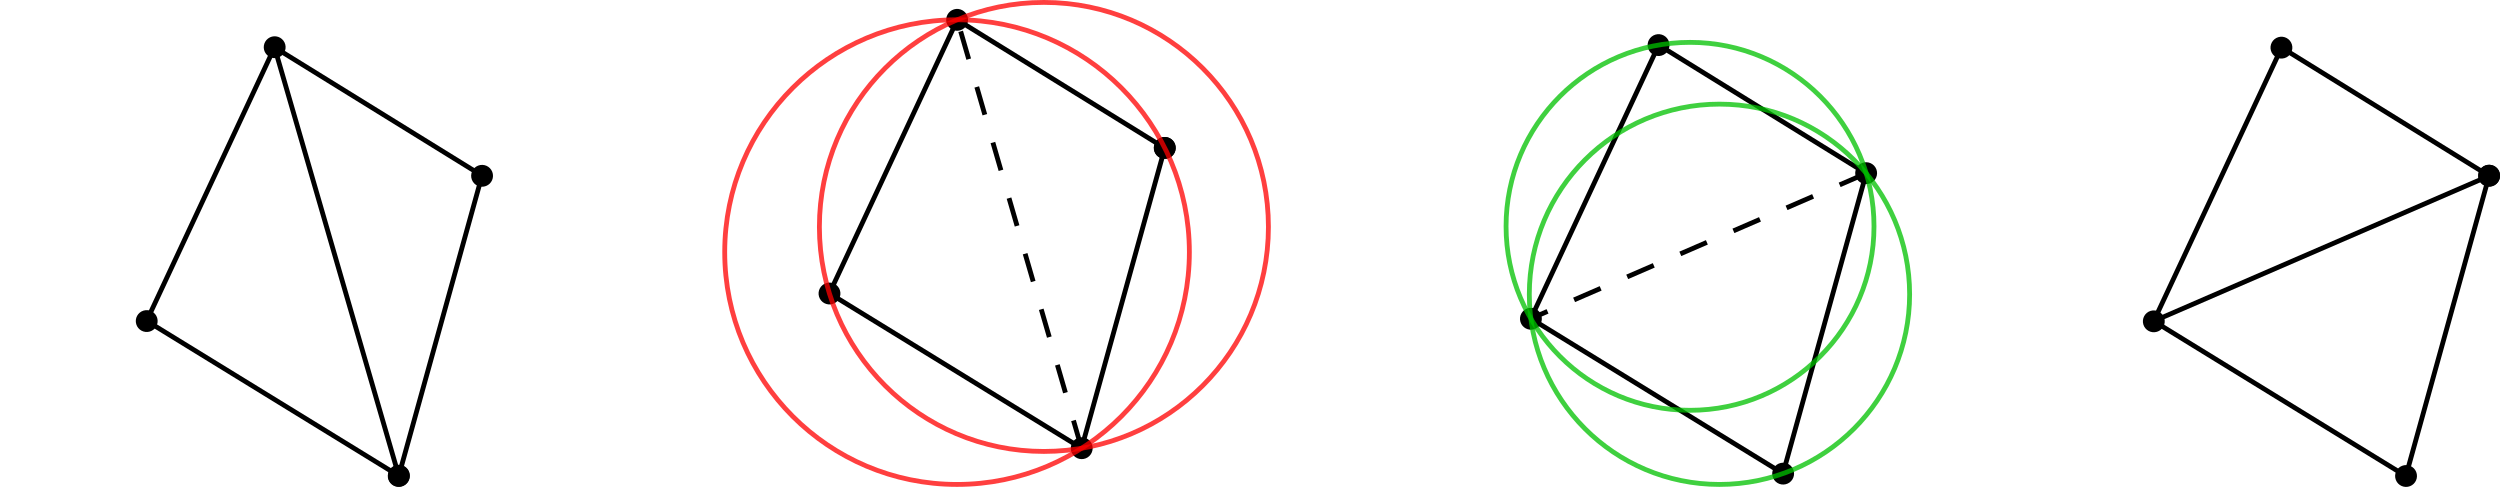
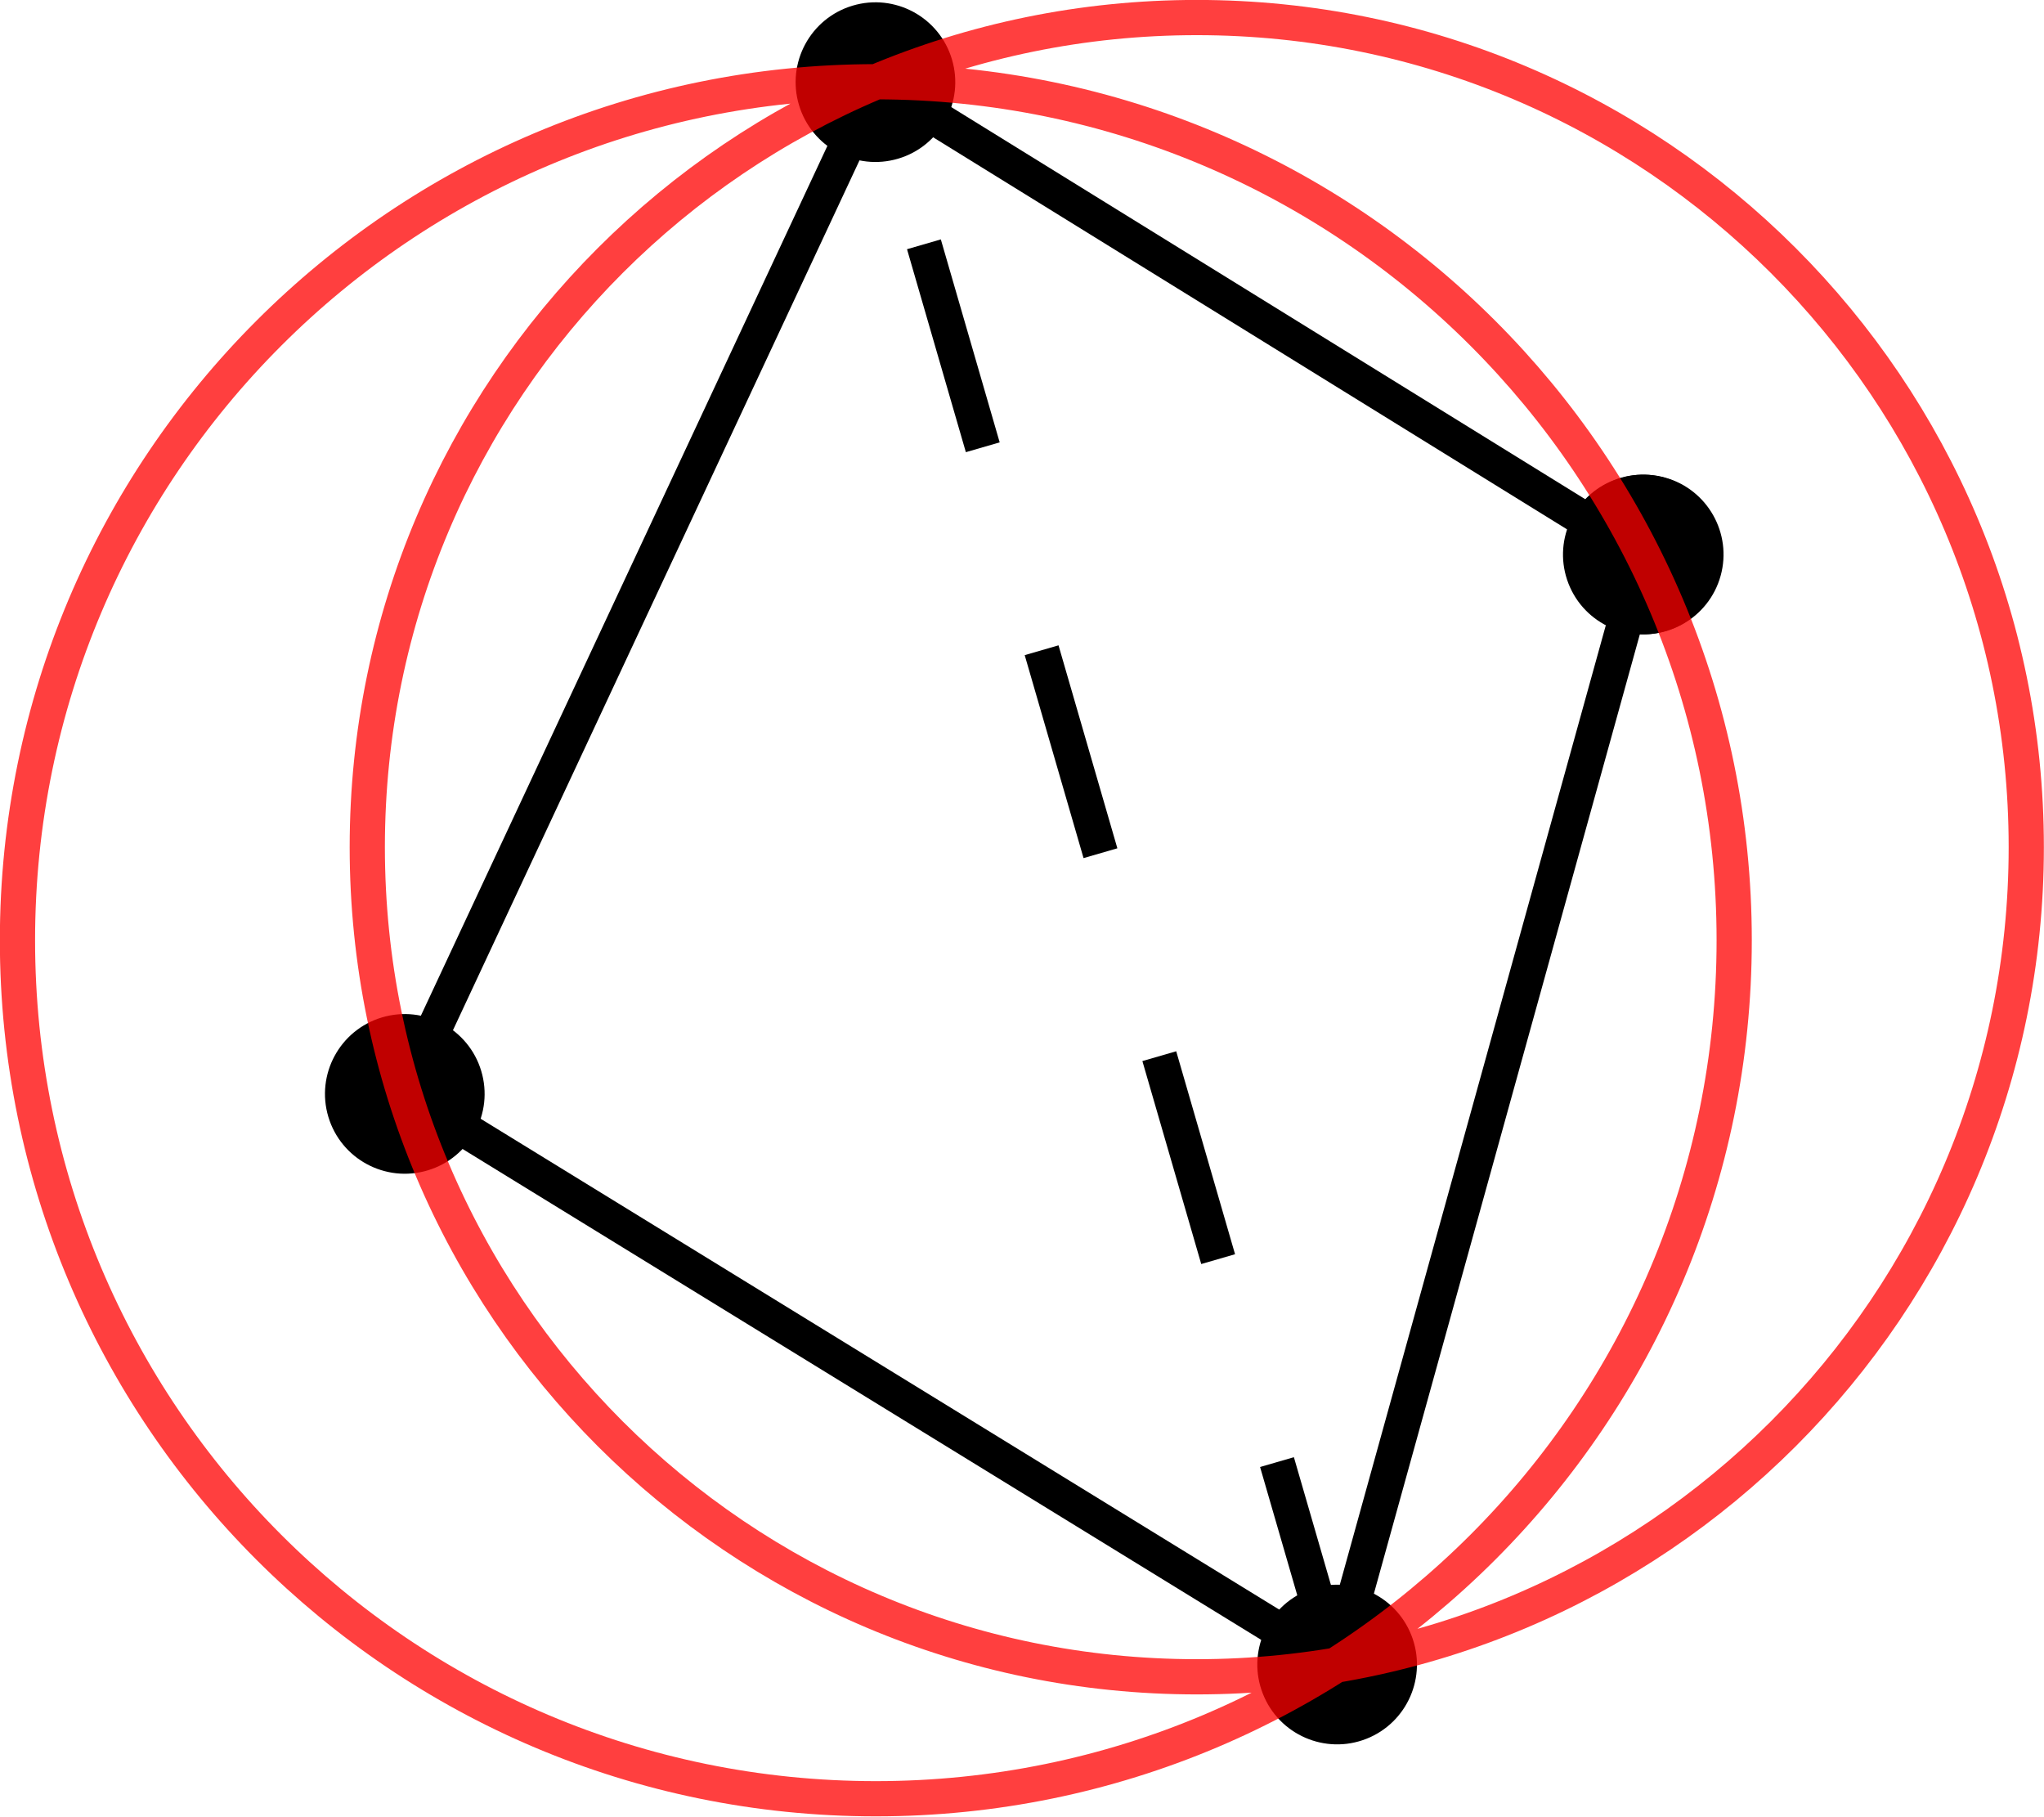
- <svg xmlns="http://www.w3.org/2000/svg" width="1036.639" height="201.878" id="svg2" version="1.1">
+ <svg xmlns="http://www.w3.org/2000/svg" width="116.086" height="103.135" id="svg2" version="1.1">
  <defs id="defs4">
    <marker style="overflow:visible" id="DotM" refX="0" refY="0" orient="auto">
      <path transform="matrix(0.4,0,0,0.4,2.96,0.4)" style="fill-rule:evenodd;stroke:#000000;stroke-width:1pt" d="m -2.5,-1 c 0,2.76 -2.24,5 -5,5 -2.76,0 -5,-2.24 -5,-5 0,-2.76 2.24,-5 5,-5 2.76,0 5,2.24 5,5 z" id="path5363" />
    </marker>
    <marker style="overflow:visible" id="Torso" refX="0" refY="0" orient="auto">
      <g transform="scale(0.7,0.7)" id="g5511">
        <path style="fill:none;stroke:#000000;stroke-width:1.25" d="m -4.779,-3.24 c 2.35,0.366 5.3,1.938 5.037,3.627 C -0.005,2.078 -2.213,2.618 -4.563,2.252 -6.913,1.886 -8.521,0.752 -8.258,-0.938 -7.995,-2.628 -7.13,-3.605 -4.779,-3.24 z" id="path5513" />
        <path style="fill:none;stroke:#000000;stroke-width:1pt" d="M 4.46,0.089 C -2.556,-4.378 5.225,-3.906 -0.848,-8.72" id="path5515" />
        <path style="fill:none;stroke:#000000;stroke-width:1pt" d="M 4.93,0.058 C -1.387,1.749 1.803,5.478 -4.945,7.546" id="path5517" />
        <rect style="fill-rule:evenodd;stroke-width:1pt" width="2.637" height="2.761" x="-10.392" y="-1.741" transform="matrix(0.527536,-0.849533,0.887668,0.460484,0,0)" id="rect5519" />
        <rect style="fill-rule:evenodd;stroke-width:1pt" width="2.733" height="2.861" x="4.959" y="-7.963" transform="matrix(0.671205,-0.741272,0.790802,0.612072,0,0)" id="rect5521" />
        <path style="fill:#ff0000;fill-opacity:0.75;fill-rule:evenodd;stroke:#000000;stroke-width:1pt" d="m 16.78,-28.685 a 0.607,0.607 0 1 0 -1.215,0 0.607,0.607 0 1 0 1.215,0 z" transform="matrix(0,-1.109517,1.109517,0,25.96648,19.71619)" id="path5523" />
        <path style="fill:#ff0000;fill-opacity:0.75;fill-rule:evenodd;stroke:#000000;stroke-width:1pt" d="m 16.78,-28.685 a 0.607,0.607 0 1 0 -1.215,0 0.607,0.607 0 1 0 1.215,0 z" transform="matrix(0,-1.109517,1.109517,0,26.8245,16.99126)" id="path5525" />
      </g>
    </marker>
    <marker style="overflow:visible" id="DotL" refX="0" refY="0" orient="auto">
      <path transform="matrix(0.8,0,0,0.8,5.92,0.8)" style="fill-rule:evenodd;stroke:#000000;stroke-width:1pt" d="m -2.5,-1 c 0,2.76 -2.24,5 -5,5 -2.76,0 -5,-2.24 -5,-5 0,-2.76 2.24,-5 5,-5 2.76,0 5,2.24 5,5 z" id="path5360" />
    </marker>
    <marker style="overflow:visible" id="Arrow2Lend" refX="0" refY="0" orient="auto">
      <path transform="matrix(-1.1,0,0,-1.1,-1.1,0)" d="M 8.719,4.034 -2.207,0.016 8.719,-4.002 c -1.745,2.372 -1.735,5.617 -6e-7,8.035 z" style="fill-rule:evenodd;stroke-width:0.625;stroke-linejoin:round" id="path5320" />
    </marker>
    <marker style="overflow:visible" id="Arrow1Mend" refX="0" refY="0" orient="auto">
      <path transform="matrix(-0.4,0,0,-0.4,-4,0)" style="fill-rule:evenodd;stroke:#000000;stroke-width:1pt" d="M 0,0 5,-5 -12.5,0 5,5 0,0 z" id="path5308" />
    </marker>
    <marker style="overflow:visible" id="DotM-3" refX="0" refY="0" orient="auto">
      <path transform="matrix(0.4,0,0,0.4,2.96,0.4)" style="fill-rule:evenodd;stroke:#000000;stroke-width:1pt" d="m -2.5,-1 c 0,2.76 -2.24,5 -5,5 -2.76,0 -5,-2.24 -5,-5 0,-2.76 2.24,-5 5,-5 2.76,0 5,2.24 5,5 z" id="path5363-9" />
    </marker>
    <marker style="overflow:visible" id="marker7299" refX="0" refY="0" orient="auto">
      <path transform="matrix(0.4,0,0,0.4,2.96,0.4)" style="fill-rule:evenodd;stroke:#000000;stroke-width:1pt" d="m -2.5,-1 c 0,2.76 -2.24,5 -5,5 -2.76,0 -5,-2.24 -5,-5 0,-2.76 2.24,-5 5,-5 2.76,0 5,2.24 5,5 z" id="path7301" />
    </marker>
    <marker style="overflow:visible" id="DotMI" refX="0" refY="0" orient="auto">
      <path transform="matrix(0.4,0,0,0.4,2.96,0.4)" style="fill:#ff0000;fill-rule:evenodd;stroke:#ff0000;stroke-width:1pt" d="m -2.5,-1 c 0,2.76 -2.24,5 -5,5 -2.76,0 -5,-2.24 -5,-5 0,-2.76 2.24,-5 5,-5 2.76,0 5,2.24 5,5 z" id="path7687" />
    </marker>
    <marker style="overflow:visible" id="DotMX" refX="0" refY="0" orient="auto">
      <path transform="matrix(0.4,0,0,0.4,2.96,0.4)" style="fill:#ff0000;fill-rule:evenodd;stroke:#ff0000;stroke-width:1pt" d="m -2.5,-1 c 0,2.76 -2.24,5 -5,5 -2.76,0 -5,-2.24 -5,-5 0,-2.76 2.24,-5 5,-5 2.76,0 5,2.24 5,5 z" id="path7690" />
    </marker>
    <marker style="overflow:visible" id="DotM-4" refX="0" refY="0" orient="auto">
      <path transform="matrix(0.4,0,0,0.4,2.96,0.4)" style="fill-rule:evenodd;stroke:#000000;stroke-width:1pt" d="m -2.5,-1 c 0,2.76 -2.24,5 -5,5 -2.76,0 -5,-2.24 -5,-5 0,-2.76 2.24,-5 5,-5 2.76,0 5,2.24 5,5 z" id="path5363-3" />
    </marker>
    <marker style="overflow:visible" id="marker7875" refX="0" refY="0" orient="auto">
      <path transform="matrix(0.4,0,0,0.4,2.96,0.4)" style="fill-rule:evenodd;stroke:#000000;stroke-width:1pt" d="m -2.5,-1 c 0,2.76 -2.24,5 -5,5 -2.76,0 -5,-2.24 -5,-5 0,-2.76 2.24,-5 5,-5 2.76,0 5,2.24 5,5 z" id="path7877" />
    </marker>
    <marker style="overflow:visible" id="DotM-2" refX="0" refY="0" orient="auto">
      <path transform="matrix(0.4,0,0,0.4,2.96,0.4)" style="fill-rule:evenodd;stroke:#000000;stroke-width:1pt" d="m -2.5,-1 c 0,2.76 -2.24,5 -5,5 -2.76,0 -5,-2.24 -5,-5 0,-2.76 2.24,-5 5,-5 2.76,0 5,2.24 5,5 z" id="path5363-7" />
    </marker>
    <marker style="overflow:visible" id="marker7907" refX="0" refY="0" orient="auto">
      <path transform="matrix(0.4,0,0,0.4,2.96,0.4)" style="fill-rule:evenodd;stroke:#000000;stroke-width:1pt" d="m -2.5,-1 c 0,2.76 -2.24,5 -5,5 -2.76,0 -5,-2.24 -5,-5 0,-2.76 2.24,-5 5,-5 2.76,0 5,2.24 5,5 z" id="path7909" />
    </marker>
    <marker style="overflow:visible" id="DotM-9" refX="0" refY="0" orient="auto">
      <path transform="matrix(0.4,0,0,0.4,2.96,0.4)" style="fill-rule:evenodd;stroke:#000000;stroke-width:1pt" d="m -2.5,-1 c 0,2.76 -2.24,5 -5,5 -2.76,0 -5,-2.24 -5,-5 0,-2.76 2.24,-5 5,-5 2.76,0 5,2.24 5,5 z" id="path5363-1" />
    </marker>
    <marker style="overflow:visible" id="marker7941" refX="0" refY="0" orient="auto">
      <path transform="matrix(0.4,0,0,0.4,2.96,0.4)" style="fill-rule:evenodd;stroke:#000000;stroke-width:1pt" d="m -2.5,-1 c 0,2.76 -2.24,5 -5,5 -2.76,0 -5,-2.24 -5,-5 0,-2.76 2.24,-5 5,-5 2.76,0 5,2.24 5,5 z" id="path7943" />
    </marker>
    <marker style="overflow:visible" id="DotM-6" refX="0" refY="0" orient="auto">
      <path transform="matrix(0.4,0,0,0.4,2.96,0.4)" style="fill-rule:evenodd;stroke:#000000;stroke-width:1pt" d="m -2.5,-1 c 0,2.76 -2.24,5 -5,5 -2.76,0 -5,-2.24 -5,-5 0,-2.76 2.24,-5 5,-5 2.76,0 5,2.24 5,5 z" id="path5363-37" />
    </marker>
    <marker style="overflow:visible" id="marker7973" refX="0" refY="0" orient="auto">
      <path transform="matrix(0.4,0,0,0.4,2.96,0.4)" style="fill-rule:evenodd;stroke:#000000;stroke-width:1pt" d="m -2.5,-1 c 0,2.76 -2.24,5 -5,5 -2.76,0 -5,-2.24 -5,-5 0,-2.76 2.24,-5 5,-5 2.76,0 5,2.24 5,5 z" id="path7975" />
    </marker>
    <marker style="overflow:visible" id="DotM-61" refX="0" refY="0" orient="auto">
      <path transform="matrix(0.4,0,0,0.4,2.96,0.4)" style="fill-rule:evenodd;stroke:#000000;stroke-width:1pt" d="m -2.5,-1 c 0,2.76 -2.24,5 -5,5 -2.76,0 -5,-2.24 -5,-5 0,-2.76 2.24,-5 5,-5 2.76,0 5,2.24 5,5 z" id="path5363-5" />
    </marker>
    <marker style="overflow:visible" id="marker8017" refX="0" refY="0" orient="auto">
      <path transform="matrix(0.4,0,0,0.4,2.96,0.4)" style="fill-rule:evenodd;stroke:#000000;stroke-width:1pt" d="m -2.5,-1 c 0,2.76 -2.24,5 -5,5 -2.76,0 -5,-2.24 -5,-5 0,-2.76 2.24,-5 5,-5 2.76,0 5,2.24 5,5 z" id="path8019" />
    </marker>
    <marker style="overflow:visible" id="marker8021" refX="0" refY="0" orient="auto">
      <path transform="matrix(0.4,0,0,0.4,2.96,0.4)" style="fill-rule:evenodd;stroke:#000000;stroke-width:1pt" d="m -2.5,-1 c 0,2.76 -2.24,5 -5,5 -2.76,0 -5,-2.24 -5,-5 0,-2.76 2.24,-5 5,-5 2.76,0 5,2.24 5,5 z" id="path8023" />
    </marker>
    <marker style="overflow:visible" id="marker8025" refX="0" refY="0" orient="auto">
      <path transform="matrix(0.4,0,0,0.4,2.96,0.4)" style="fill-rule:evenodd;stroke:#000000;stroke-width:1pt" d="m -2.5,-1 c 0,2.76 -2.24,5 -5,5 -2.76,0 -5,-2.24 -5,-5 0,-2.76 2.24,-5 5,-5 2.76,0 5,2.24 5,5 z" id="path8027" />
    </marker>
    <marker style="overflow:visible" id="DotM-7" refX="0" refY="0" orient="auto">
      <path transform="matrix(0.4,0,0,0.4,2.96,0.4)" style="fill-rule:evenodd;stroke:#000000;stroke-width:1pt" d="m -2.5,-1 c 0,2.76 -2.24,5 -5,5 -2.76,0 -5,-2.24 -5,-5 0,-2.76 2.24,-5 5,-5 2.76,0 5,2.24 5,5 z" id="path5363-13" />
    </marker>
    <marker style="overflow:visible" id="marker3066" refX="0" refY="0" orient="auto">
      <path transform="matrix(0.4,0,0,0.4,2.96,0.4)" style="fill-rule:evenodd;stroke:#000000;stroke-width:1pt" d="m -2.5,-1 c 0,2.76 -2.24,5 -5,5 -2.76,0 -5,-2.24 -5,-5 0,-2.76 2.24,-5 5,-5 2.76,0 5,2.24 5,5 z" id="path3068" />
    </marker>
    <marker style="overflow:visible" id="DotMQ" refX="0" refY="0" orient="auto">
      <path transform="matrix(0.4,0,0,0.4,2.96,0.4)" style="fill:#ff0000;fill-rule:evenodd;stroke:#ff0000;stroke-width:1pt" d="m -2.5,-1 c 0,2.76 -2.24,5 -5,5 -2.76,0 -5,-2.24 -5,-5 0,-2.76 2.24,-5 5,-5 2.76,0 5,2.24 5,5 z" id="path4332" />
    </marker>
    <marker style="overflow:visible" id="DotM7" refX="0" refY="0" orient="auto">
      <path transform="matrix(0.4,0,0,0.4,2.96,0.4)" style="fill:#ff0000;fill-rule:evenodd;stroke:#ff0000;stroke-width:1pt" d="m -2.5,-1 c 0,2.76 -2.24,5 -5,5 -2.76,0 -5,-2.24 -5,-5 0,-2.76 2.24,-5 5,-5 2.76,0 5,2.24 5,5 z" id="path4335" />
    </marker>
    <marker style="overflow:visible" id="DotMH" refX="0" refY="0" orient="auto">
      <path transform="matrix(0.4,0,0,0.4,2.96,0.4)" style="fill:#0000ff;fill-rule:evenodd;stroke:#0000ff;stroke-width:1pt" d="m -2.5,-1 c 0,2.76 -2.24,5 -5,5 -2.76,0 -5,-2.24 -5,-5 0,-2.76 2.24,-5 5,-5 2.76,0 5,2.24 5,5 z" id="path4476" />
    </marker>
    <marker style="overflow:visible" id="DotMHq" refX="0" refY="0" orient="auto">
      <path transform="matrix(0.4,0,0,0.4,2.96,0.4)" style="fill:#0000ff;fill-rule:evenodd;stroke:#0000ff;stroke-width:1pt" d="m -2.5,-1 c 0,2.76 -2.24,5 -5,5 -2.76,0 -5,-2.24 -5,-5 0,-2.76 2.24,-5 5,-5 2.76,0 5,2.24 5,5 z" id="path4479" />
    </marker>
    <marker style="overflow:visible" id="DotM-1" refX="0" refY="0" orient="auto">
      <path transform="matrix(0.4,0,0,0.4,2.96,0.4)" style="fill-rule:evenodd;stroke:#000000;stroke-width:1pt" d="m -2.5,-1 c 0,2.76 -2.24,5 -5,5 -2.76,0 -5,-2.24 -5,-5 0,-2.76 2.24,-5 5,-5 2.76,0 5,2.24 5,5 z" id="path5363-4" />
    </marker>
    <marker style="overflow:visible" id="marker4583" refX="0" refY="0" orient="auto">
      <path transform="matrix(0.4,0,0,0.4,2.96,0.4)" style="fill-rule:evenodd;stroke:#000000;stroke-width:1pt" d="m -2.5,-1 c 0,2.76 -2.24,5 -5,5 -2.76,0 -5,-2.24 -5,-5 0,-2.76 2.24,-5 5,-5 2.76,0 5,2.24 5,5 z" id="path4585" />
    </marker>
    <marker style="overflow:visible" id="DotM-26" refX="0" refY="0" orient="auto">
      <path transform="matrix(0.4,0,0,0.4,2.96,0.4)" style="fill-rule:evenodd;stroke:#000000;stroke-width:1pt" d="m -2.5,-1 c 0,2.76 -2.24,5 -5,5 -2.76,0 -5,-2.24 -5,-5 0,-2.76 2.24,-5 5,-5 2.76,0 5,2.24 5,5 z" id="path5363-6" />
    </marker>
    <marker style="overflow:visible" id="marker5356" refX="0" refY="0" orient="auto">
      <path transform="matrix(0.4,0,0,0.4,2.96,0.4)" style="fill-rule:evenodd;stroke:#000000;stroke-width:1pt" d="m -2.5,-1 c 0,2.76 -2.24,5 -5,5 -2.76,0 -5,-2.24 -5,-5 0,-2.76 2.24,-5 5,-5 2.76,0 5,2.24 5,5 z" id="path5358" />
    </marker>
    <marker style="overflow:visible" id="DotMP" refX="0" refY="0" orient="auto">
      <path transform="matrix(0.4,0,0,0.4,2.96,0.4)" style="fill:#ff0000;fill-rule:evenodd;stroke:#ff0000;stroke-width:1pt" d="m -2.5,-1 c 0,2.76 -2.24,5 -5,5 -2.76,0 -5,-2.24 -5,-5 0,-2.76 2.24,-5 5,-5 2.76,0 5,2.24 5,5 z" id="path5815" />
    </marker>
    <marker style="overflow:visible" id="DotMt" refX="0" refY="0" orient="auto">
      <path transform="matrix(0.4,0,0,0.4,2.96,0.4)" style="fill:#ff0000;fill-rule:evenodd;stroke:#ff0000;stroke-width:1pt" d="m -2.5,-1 c 0,2.76 -2.24,5 -5,5 -2.76,0 -5,-2.24 -5,-5 0,-2.76 2.24,-5 5,-5 2.76,0 5,2.24 5,5 z" id="path5818" />
    </marker>
    <marker style="overflow:visible" id="DotMC" refX="0" refY="0" orient="auto">
      <path transform="matrix(0.4,0,0,0.4,2.96,0.4)" style="fill:#0000ff;fill-rule:evenodd;stroke:#0000ff;stroke-width:1pt" d="m -2.5,-1 c 0,2.76 -2.24,5 -5,5 -2.76,0 -5,-2.24 -5,-5 0,-2.76 2.24,-5 5,-5 2.76,0 5,2.24 5,5 z" id="path6011" />
    </marker>
    <marker style="overflow:visible" id="DotMR" refX="0" refY="0" orient="auto">
      <path transform="matrix(0.4,0,0,0.4,2.96,0.4)" style="fill:#0000ff;fill-rule:evenodd;stroke:#0000ff;stroke-width:1pt" d="m -2.5,-1 c 0,2.76 -2.24,5 -5,5 -2.76,0 -5,-2.24 -5,-5 0,-2.76 2.24,-5 5,-5 2.76,0 5,2.24 5,5 z" id="path6014" />
    </marker>
    <marker style="overflow:visible" id="DotMQ6" refX="0" refY="0" orient="auto">
      <path transform="matrix(0.4,0,0,0.4,2.96,0.4)" style="fill:#000000;fill-rule:evenodd;stroke:#000000;stroke-width:1pt" d="m -2.5,-1 c 0,2.76 -2.24,5 -5,5 -2.76,0 -5,-2.24 -5,-5 0,-2.76 2.24,-5 5,-5 2.76,0 5,2.24 5,5 z" id="path13362" />
    </marker>
    <marker style="overflow:visible" id="DotM74" refX="0" refY="0" orient="auto">
      <path transform="matrix(0.4,0,0,0.4,2.96,0.4)" style="fill:#000000;fill-rule:evenodd;stroke:#000000;stroke-width:1pt" d="m -2.5,-1 c 0,2.76 -2.24,5 -5,5 -2.76,0 -5,-2.24 -5,-5 0,-2.76 2.24,-5 5,-5 2.76,0 5,2.24 5,5 z" id="path13365" />
    </marker>
    <marker style="overflow:visible" id="DotMHW" refX="0" refY="0" orient="auto">
      <path transform="matrix(0.4,0,0,0.4,2.96,0.4)" style="fill:#000000;fill-rule:evenodd;stroke:#000000;stroke-width:1pt" d="m -2.5,-1 c 0,2.76 -2.24,5 -5,5 -2.76,0 -5,-2.24 -5,-5 0,-2.76 2.24,-5 5,-5 2.76,0 5,2.24 5,5 z" id="path13368" />
    </marker>
    <marker style="overflow:visible" id="DotMHqd" refX="0" refY="0" orient="auto">
      <path transform="matrix(0.4,0,0,0.4,2.96,0.4)" style="fill:#000000;fill-rule:evenodd;stroke:#000000;stroke-width:1pt" d="m -2.5,-1 c 0,2.76 -2.24,5 -5,5 -2.76,0 -5,-2.24 -5,-5 0,-2.76 2.24,-5 5,-5 2.76,0 5,2.24 5,5 z" id="path13371" />
    </marker>
    <marker style="overflow:visible" id="DotMPi" refX="0" refY="0" orient="auto">
      <path transform="matrix(0.4,0,0,0.4,2.96,0.4)" style="fill:#000000;fill-rule:evenodd;stroke:#000000;stroke-width:1pt" d="m -2.5,-1 c 0,2.76 -2.24,5 -5,5 -2.76,0 -5,-2.24 -5,-5 0,-2.76 2.24,-5 5,-5 2.76,0 5,2.24 5,5 z" id="path14869" />
    </marker>
    <marker style="overflow:visible" id="DotMt5" refX="0" refY="0" orient="auto">
      <path transform="matrix(0.4,0,0,0.4,2.96,0.4)" style="fill:#000000;fill-rule:evenodd;stroke:#000000;stroke-width:1pt" d="m -2.5,-1 c 0,2.76 -2.24,5 -5,5 -2.76,0 -5,-2.24 -5,-5 0,-2.76 2.24,-5 5,-5 2.76,0 5,2.24 5,5 z" id="path14872" />
    </marker>
  </defs>
-   <g id="layer1" transform="translate(93.1809,349.9822)">
-     <g id="g4281" transform="translate(-30.00001,7.540488)">
-       <path id="path7999-9" d="M 102.172,-160.224 136.685,-284.694 50.653,-337.896 102.172,-160.224 -2.366,-224.467 50.653,-337.896" style="fill:none;stroke:#000000;stroke-width:2;stroke-linecap:butt;stroke-linejoin:miter;stroke-miterlimit:4;stroke-opacity:1;stroke-dasharray:none;marker-start:url(#DotM);marker-mid:url(#DotM)" />
-       <flowRoot transform="translate(246.4168,-66.66447)" style="font-size:40px;font-style:normal;font-weight:normal;line-height:125%;letter-spacing:-2.96px;word-spacing:0px;fill:#000000;fill-opacity:1;stroke:none;font-family:Sans" id="flowRoot3078" xml:space="preserve">
-         <flowRegion id="flowRegion3080">
-           <rect y="-134.121" x="-312" height="190" width="158" id="rect3082" />
-         </flowRegion>
-         <flowPara id="flowPara3084">a)</flowPara>
-       </flowRoot>
-     </g>
-     <g id="g4239" transform="translate(-214.6589,7.628728)">
-       <path id="path7999" d="m 1153.596,-284.676 -34.513,124.47 -104.538,-64.243 53.02,-113.429 86.032,53.201 -139.051,60.228" style="fill:none;stroke:#000000;stroke-width:2;stroke-linecap:butt;stroke-linejoin:miter;stroke-miterlimit:4;stroke-opacity:1;stroke-dasharray:none;marker-start:url(#DotM);marker-mid:url(#DotM)" />
-       <flowRoot transform="translate(1263.25,-66.75271)" style="font-size:40px;font-style:normal;font-weight:normal;line-height:125%;letter-spacing:-2.96px;word-spacing:0px;fill:#000000;fill-opacity:1;stroke:none;font-family:Sans" id="flowRoot3078-6" xml:space="preserve">
-         <flowRegion id="flowRegion3080-3">
-           <rect y="-134.121" x="-312" height="190" width="158" id="rect3082-18" />
-         </flowRegion>
-         <flowPara id="flowPara3084-1">d)</flowPara>
-       </flowRoot>
-     </g>
-     <path id="path11933" d="M 70.172,165.776 104.685,41.306 18.653,-11.896 70.172,165.776 -34.366,101.533 18.653,-11.896" style="fill:none;stroke:#000000;stroke-width:2;stroke-linecap:butt;stroke-linejoin:miter;stroke-miterlimit:4;stroke-opacity:1;stroke-dasharray:none;marker-start:url(#DotM);marker-mid:url(#DotM)" />
-     <g transform="translate(-95.54317,306.5358)" id="g11945">
-       <path style="fill:none;stroke:#0000ff;stroke-width:2;stroke-linecap:butt;stroke-linejoin:miter;stroke-miterlimit:4;stroke-opacity:1;stroke-dasharray:none;marker-start:url(#DotMH);marker-mid:url(#DotMHq)" d="m 449.688,-144.643 -104.538,-64.243 53.02,-113.429 z" id="path11947" />
-       <g transform="translate(449.6877,-144.6431)" id="g11949" style="stroke:#0000ff;stroke-width:2;stroke-miterlimit:4;stroke-opacity:1;stroke-dasharray:none">
-         <circle cx="-15.607" cy="-91.78" r="93.097" style="fill:none;stroke:#0000ff;stroke-width:2;stroke-miterlimit:4;stroke-opacity:1;stroke-dasharray:none" id="circle11951" d="m 77.49,-91.78 c 0,51.416 -41.681,93.097 -93.097,93.097 -51.416,0 -93.097,-41.681 -93.097,-93.097 0,-51.416 41.681,-93.097 93.097,-93.097 51.416,0 93.097,41.681 93.097,93.097 z" />
+   <g id="layer1" transform="translate(-328.1898,183.663)">
+     <path id="path11933" d="M 300.924,36.138 318.389,-26.848 274.854,-53.77 300.924,36.138 248.024,3.629 274.854,-53.77" style="fill:none;stroke:#000000;stroke-width:2;stroke-linecap:butt;stroke-linejoin:miter;stroke-miterlimit:4;stroke-opacity:1;stroke-dasharray:none;marker-start:url(#DotM);marker-mid:url(#DotM)" />
+     <g transform="matrix(0.5060301,0,0,0.5060301,215.4268,103.5506)" id="g11945">
+       <path style="fill:none;stroke:#0000ff;stroke-width:3.952;stroke-linecap:butt;stroke-linejoin:miter;stroke-miterlimit:4;stroke-opacity:1;stroke-dasharray:none;marker-start:url(#DotMH);marker-mid:url(#DotMHq)" d="m 449.688,-144.643 -104.538,-64.243 53.02,-113.429 z" id="path11947" />
+       <g transform="translate(449.6877,-144.6431)" id="g11949" style="stroke:#0000ff;stroke-width:3.952;stroke-miterlimit:4;stroke-opacity:1;stroke-dasharray:none">
+         <circle cx="-15.607" cy="-91.78" r="93.097" style="fill:none;stroke:#0000ff;stroke-width:3.952;stroke-miterlimit:4;stroke-opacity:1;stroke-dasharray:none" id="circle11951" d="m 77.49,-91.78 c 0,51.416 -41.681,93.097 -93.097,93.097 -51.416,0 -93.097,-41.681 -93.097,-93.097 0,-51.416 41.681,-93.097 93.097,-93.097 51.416,0 93.097,41.681 93.097,93.097 z" />
      </g>
-       <path id="path11953" d="m 484.2,-269.114 -86.032,-53.201 51.519,177.672 z" style="fill:none;stroke:#ff0000;stroke-width:2;stroke-linecap:butt;stroke-linejoin:miter;stroke-miterlimit:4;stroke-opacity:1;stroke-dasharray:none;marker-start:url(#DotMQ);marker-mid:url(#DotM7)" />
-       <g id="g11955" transform="translate(484.2004,-269.1135)" style="stroke:#ff0000;stroke-width:2;stroke-miterlimit:4;stroke-opacity:1;stroke-dasharray:none">
-         <circle d="m 10.197,43.135 c 0,53.205 -43.131,96.337 -96.337,96.337 -53.205,0 -96.337,-43.131 -96.337,-96.337 0,-53.205 43.131,-96.337 96.337,-96.337 53.205,0 96.337,43.131 96.337,96.337 z" id="circle11957" style="fill:none;stroke:#ff0000;stroke-width:2;stroke-miterlimit:4;stroke-opacity:1;stroke-dasharray:none" r="96.337" cy="43.135" cx="-86.14" />
+       <path id="path11953" d="m 484.2,-269.114 -86.032,-53.201 51.519,177.672 z" style="fill:none;stroke:#ff0000;stroke-width:3.952;stroke-linecap:butt;stroke-linejoin:miter;stroke-miterlimit:4;stroke-opacity:1;stroke-dasharray:none;marker-start:url(#DotMQ);marker-mid:url(#DotM7)" />
+       <g id="g11955" transform="translate(484.2004,-269.1135)" style="stroke:#ff0000;stroke-width:3.952;stroke-miterlimit:4;stroke-opacity:1;stroke-dasharray:none">
+         <circle d="m 10.197,43.135 c 0,53.205 -43.131,96.337 -96.337,96.337 -53.205,0 -96.337,-43.131 -96.337,-96.337 0,-53.205 43.131,-96.337 96.337,-96.337 53.205,0 96.337,43.131 96.337,96.337 z" id="circle11957" style="fill:none;stroke:#ff0000;stroke-width:3.952;stroke-miterlimit:4;stroke-opacity:1;stroke-dasharray:none" r="96.337" cy="43.135" cx="-86.14" />
      </g>
    </g>
-     <g transform="translate(41.39846,289.2562)" id="g11969">
-       <path style="fill:none;stroke:#000000;stroke-width:2;stroke-linecap:butt;stroke-linejoin:miter;stroke-miterlimit:4;stroke-opacity:1;stroke-dasharray:none;marker-start:url(#DotM);marker-mid:url(#DotM)" d="m 594.285,-123.525 34.513,-124.47 -86.032,-53.201 m 51.519,177.672 -104.538,-64.243 53.02,-113.429" id="path11971" />
-       <path id="path11973" d="m 594.285,-123.465 -51.519,-177.672 51.519,177.672 -51.519,-177.672" style="fill:none;stroke:#000000;stroke-width:2;stroke-linecap:butt;stroke-linejoin:miter;stroke-miterlimit:4;stroke-opacity:1;stroke-dasharray:2, 6;stroke-dashoffset:0;marker-start:none;marker-mid:none" />
+     <g transform="matrix(0.5060301,0,0,0.5060301,151.4597,202.1142)" id="g11969">
+       <path style="fill:none;stroke:#000000;stroke-width:3.952;stroke-linecap:butt;stroke-linejoin:miter;stroke-miterlimit:4;stroke-opacity:1;stroke-dasharray:none;marker-start:url(#DotM);marker-mid:url(#DotM)" d="m 594.285,-123.525 34.513,-124.47 -86.032,-53.201 m 51.519,177.672 -104.538,-64.243 53.02,-113.429" id="path11971" />
+       <path id="path11973" d="m 594.285,-123.465 -51.519,-177.672 51.519,177.672 -51.519,-177.672" style="fill:none;stroke:#000000;stroke-width:3.952;stroke-linecap:butt;stroke-linejoin:miter;stroke-miterlimit:4;stroke-opacity:1;stroke-dasharray:3.952, 11.857;stroke-dashoffset:0;marker-start:none;marker-mid:none" />
    </g>
-     <g transform="translate(-155.7496,287.8909)" id="g11985">
-       <path style="fill:none;stroke:#0000ff;stroke-width:2;stroke-linecap:butt;stroke-linejoin:miter;stroke-miterlimit:4;stroke-opacity:1;stroke-dasharray:none;marker-start:url(#DotMC);marker-mid:url(#DotMR)" d="m 939.153,-186.868 53.02,-113.429 86.032,53.201 -139.051,60.228" id="path11987" />
-       <g transform="translate(939.1531,-186.8677)" id="g11989" style="stroke:#0000ff;stroke-width:2;stroke-miterlimit:4;stroke-opacity:1;stroke-dasharray:none">
-         <circle cx="65.999" cy="-38.256" r="76.285" style="fill:none;stroke:#0000ff;stroke-width:2;stroke-miterlimit:4;stroke-opacity:1;stroke-dasharray:none" id="circle11991" d="m 142.284,-38.256 c 0,42.131 -34.154,76.285 -76.285,76.285 -42.131,0 -76.285,-34.154 -76.285,-76.285 0,-42.131 34.154,-76.285 76.285,-76.285 42.131,0 76.285,34.154 76.285,76.285 z" />
+     <g transform="matrix(0.5060301,0,0,0.5060301,60.09327,97.70871)" id="g11985">
+       <path style="fill:none;stroke:#0000ff;stroke-width:3.952;stroke-linecap:butt;stroke-linejoin:miter;stroke-miterlimit:4;stroke-opacity:1;stroke-dasharray:none;marker-start:url(#DotMC);marker-mid:url(#DotMR)" d="m 939.153,-186.868 53.02,-113.429 86.032,53.201 -139.051,60.228" id="path11987" />
+       <g transform="translate(939.1531,-186.8677)" id="g11989" style="stroke:#0000ff;stroke-width:3.952;stroke-miterlimit:4;stroke-opacity:1;stroke-dasharray:none">
+         <circle cx="65.999" cy="-38.256" r="76.285" style="fill:none;stroke:#0000ff;stroke-width:3.952;stroke-miterlimit:4;stroke-opacity:1;stroke-dasharray:none" id="circle11991" d="m 142.284,-38.256 c 0,42.131 -34.154,76.285 -76.285,76.285 -42.131,0 -76.285,-34.154 -76.285,-76.285 0,-42.131 34.154,-76.285 76.285,-76.285 42.131,0 76.285,34.154 76.285,76.285 z" />
      </g>
-       <path id="path11993" d="m 1078.204,-247.095 -34.513,124.47 -104.538,-64.243 m 139.051,-60.228 -139.051,60.228" style="fill:none;stroke:#ff0000;stroke-width:2;stroke-linecap:butt;stroke-linejoin:miter;stroke-miterlimit:4;stroke-opacity:1;stroke-dasharray:none;marker-start:url(#DotMP);marker-mid:url(#DotMt)" />
-       <g id="g11995" transform="translate(1078.204,-247.0954)" style="stroke:#ff0000;stroke-width:2;stroke-miterlimit:4;stroke-opacity:1;stroke-dasharray:none">
-         <circle d="m 18.002,50.148 c 0,43.548 -35.302,78.85 -78.85,78.85 -43.548,0 -78.85,-35.302 -78.85,-78.85 0,-43.548 35.302,-78.85 78.85,-78.85 43.548,0 78.85,35.302 78.85,78.85 z" id="circle11997" style="fill:none;stroke:#ff0000;stroke-width:2;stroke-miterlimit:4;stroke-opacity:1;stroke-dasharray:none" r="78.85" cy="50.148" cx="-60.848" />
+       <path id="path11993" d="m 1078.204,-247.095 -34.513,124.47 -104.538,-64.243 m 139.051,-60.228 -139.051,60.228" style="fill:none;stroke:#ff0000;stroke-width:3.952;stroke-linecap:butt;stroke-linejoin:miter;stroke-miterlimit:4;stroke-opacity:1;stroke-dasharray:none;marker-start:url(#DotMP);marker-mid:url(#DotMt)" />
+       <g id="g11995" transform="translate(1078.204,-247.0954)" style="stroke:#ff0000;stroke-width:3.952;stroke-miterlimit:4;stroke-opacity:1;stroke-dasharray:none">
+         <circle d="m 18.002,50.148 c 0,43.548 -35.302,78.85 -78.85,78.85 -43.548,0 -78.85,-35.302 -78.85,-78.85 0,-43.548 35.302,-78.85 78.85,-78.85 43.548,0 78.85,35.302 78.85,78.85 z" id="circle11997" style="fill:none;stroke:#ff0000;stroke-width:3.952;stroke-miterlimit:4;stroke-opacity:1;stroke-dasharray:none" r="78.85" cy="50.148" cx="-60.848" />
      </g>
    </g>
-     <path id="path12009" d="m 1181.596,41.324 -34.513,124.47 -104.538,-64.243 53.02,-113.429 86.032,53.201 -139.051,60.228" style="fill:none;stroke:#000000;stroke-width:2;stroke-linecap:butt;stroke-linejoin:miter;stroke-miterlimit:4;stroke-opacity:1;stroke-dasharray:none;marker-start:url(#DotM);marker-mid:url(#DotM)" />
-     <g transform="translate(1.414214,552.9575)" id="g14742">
-       <path id="path7999-9-3" d="m 637.683,-160.269 34.513,-124.47 -86.032,-53.201 m 51.519,177.672 -104.538,-64.243 53.02,-113.429" style="fill:none;stroke:#000000;stroke-width:2;stroke-linecap:butt;stroke-linejoin:miter;stroke-miterlimit:4;stroke-opacity:1;stroke-dasharray:none;marker-start:url(#DotM);marker-mid:url(#DotM)" />
-       <path style="fill:none;stroke:#000000;stroke-width:2;stroke-linecap:butt;stroke-linejoin:miter;stroke-miterlimit:4;stroke-opacity:1;stroke-dasharray:12, 12;stroke-dashoffset:0;marker-start:none;marker-mid:none" d="M 637.683,-160.209 586.164,-337.881" id="path12019-2" />
+     <path id="path12009" d="M 602.226,76.675 584.762,139.661 531.862,107.152 558.692,49.753 602.226,76.675 531.862,107.152" style="fill:none;stroke:#000000;stroke-width:2;stroke-linecap:butt;stroke-linejoin:miter;stroke-miterlimit:4;stroke-opacity:1;stroke-dasharray:none;marker-start:url(#DotM);marker-mid:url(#DotM)" />
+     <g transform="matrix(0.5060301,0,0,0.5060301,-3.077574,220.7077)" id="g14742">
+       <path id="path7999-9-3" d="m 637.683,-160.269 34.513,-124.47 -86.032,-53.201 m 51.519,177.672 -104.538,-64.243 53.02,-113.429" style="fill:none;stroke:#000000;stroke-width:3.952;stroke-linecap:butt;stroke-linejoin:miter;stroke-miterlimit:4;stroke-opacity:1;stroke-dasharray:none;marker-start:url(#DotM);marker-mid:url(#DotM)" />
+       <path style="fill:none;stroke:#000000;stroke-width:3.952;stroke-linecap:butt;stroke-linejoin:miter;stroke-miterlimit:4;stroke-opacity:1;stroke-dasharray:23.714, 23.714;stroke-dashoffset:0;marker-start:none;marker-mid:none" d="M 637.683,-160.209 586.164,-337.881" id="path12019-2" />
    </g>
-     <g id="g4268" transform="translate(-15.85592,2.00518e-8)">
-       <path d="m 405.657,-288.578 -34.513,124.47 -104.538,-64.243 53.02,-113.429 z" style="fill:none;stroke:#000000;stroke-width:2;stroke-linecap:butt;stroke-linejoin:miter;stroke-miterlimit:4;stroke-opacity:1;stroke-dasharray:none;marker-start:url(#marker5356);marker-mid:url(#marker5356);marker-end:url(#marker5356)" id="path3086" />
-       <path id="path12019" d="M 371.145,-164.107 319.626,-341.779" style="fill:none;stroke:#000000;stroke-width:2;stroke-linecap:butt;stroke-linejoin:miter;stroke-miterlimit:4;stroke-opacity:1;stroke-dasharray:12, 12;stroke-dashoffset:0;marker-start:none;marker-mid:none" />
-       <flowRoot transform="translate(474.5821,-59.12398)" style="font-size:40px;font-style:normal;font-weight:normal;line-height:125%;letter-spacing:-2.96px;word-spacing:0px;fill:#000000;fill-opacity:1;stroke:none;font-family:Sans" id="flowRoot3078-9" xml:space="preserve">
-         <flowRegion id="flowRegion3080-6">
-           <rect y="-134.121" x="-312" height="190" width="158" id="rect3082-9" />
-         </flowRegion>
-         <flowPara id="flowPara3084-8">b)</flowPara>
-       </flowRoot>
-       <g style="stroke:#ff0000;stroke-width:2;stroke-miterlimit:4;stroke-opacity:0.753;stroke-dasharray:none" id="g3150" transform="translate(371.1445,-164.1072)">
-         <circle d="m 77.49,-91.78 c 0,51.416 -41.681,93.097 -93.097,93.097 -51.416,0 -93.097,-41.681 -93.097,-93.097 0,-51.416 41.681,-93.097 93.097,-93.097 51.416,0 93.097,41.681 93.097,93.097 z" id="circle3152" style="fill:none;stroke:#ff0000;stroke-width:2;stroke-miterlimit:4;stroke-opacity:0.753;stroke-dasharray:none" r="93.097" cy="-91.78" cx="-15.607" />
-       </g>
-       <g style="stroke:#ff0000;stroke-width:2;stroke-miterlimit:4;stroke-opacity:0.753;stroke-dasharray:none" transform="translate(405.6572,-288.5777)" id="g3280">
-         <circle cx="-86.14" cy="43.135" r="96.337" style="fill:none;stroke:#ff0000;stroke-width:2;stroke-miterlimit:4;stroke-opacity:0.753;stroke-dasharray:none" id="circle3282" d="m 10.197,43.135 c 0,53.205 -43.131,96.337 -96.337,96.337 -53.205,0 -96.337,-43.131 -96.337,-96.337 0,-53.205 43.131,-96.337 96.337,-96.337 53.205,0 96.337,43.131 96.337,96.337 z" />
+     <path style="fill:none;stroke:#000000;stroke-width:2;stroke-linecap:butt;stroke-linejoin:miter;stroke-miterlimit:4;stroke-opacity:1;stroke-dasharray:none;marker-start:url(#DotM);marker-mid:url(#DotM)" d="m 260.442,-89.212 17.464,-62.986 -43.535,-26.921 26.07,89.907 -52.9,-32.509 26.829,-57.398" id="path7999-9" />
+     <path style="fill:none;stroke:#000000;stroke-width:2;stroke-linecap:butt;stroke-linejoin:miter;stroke-miterlimit:4;stroke-opacity:1;stroke-dasharray:none;marker-start:url(#DotM);marker-mid:url(#DotM)" d="m 699.051,-152.268 -17.464,62.986 -52.9,-32.509 26.829,-57.398 43.535,26.921 -70.364,30.477" id="path7999" />
+     <g id="g4250" transform="matrix(0.5060301,0,0,0.5060301,224.2695,-6.070425)">
+       <path d="m 389.801,-288.578 -34.513,124.47 -104.538,-64.243 53.02,-113.429 z" style="fill:none;stroke:#000000;stroke-width:3.952;stroke-linecap:butt;stroke-linejoin:miter;stroke-miterlimit:4;stroke-opacity:1;stroke-dasharray:none;marker-start:url(#marker5356);marker-mid:url(#marker5356);marker-end:url(#marker5356)" id="path3086" />
+       <path id="path12019" d="M 355.289,-164.107 303.77,-341.779" style="fill:none;stroke:#000000;stroke-width:3.952;stroke-linecap:butt;stroke-linejoin:miter;stroke-miterlimit:4;stroke-opacity:1;stroke-dasharray:23.714, 23.714;stroke-dashoffset:0;marker-start:none;marker-mid:none" />
+       <g style="stroke:#ff0000;stroke-width:3.952;stroke-miterlimit:4;stroke-opacity:0.753;stroke-dasharray:none" id="g3150" transform="translate(355.2886,-164.1072)" />
+       <g style="stroke:#ff0000;stroke-width:3.952;stroke-miterlimit:4;stroke-opacity:0.753;stroke-dasharray:none" transform="translate(389.8013,-288.5777)" id="g3280">
+         <path id="circle3282" style="fill:none;stroke:#ff0000" d="m 10.197,43.135 c 0,53.205 -43.131,96.337 -96.337,96.337 -53.205,0 -96.337,-43.131 -96.337,-96.337 0,-53.205 43.131,-96.337 96.337,-96.337 53.205,0 96.337,43.131 96.337,96.337 z M 42.978,32.691 c 0,51.416 -41.681,93.097 -93.097,93.097 -51.416,0 -93.097,-41.681 -93.097,-93.097 0,-51.416 41.681,-93.097 93.097,-93.097 51.416,0 93.097,41.681 93.097,93.097 z" />
      </g>
    </g>
-     <g id="g15678" transform="translate(-243.8031,7.100523)">
-       <flowRoot transform="translate(1026.519,-66.22451)" style="font-size:40px;font-style:normal;font-weight:normal;line-height:125%;letter-spacing:-2.96px;word-spacing:0px;fill:#000000;fill-opacity:1;stroke:none;font-family:Sans" id="flowRoot3078-7" xml:space="preserve">
-         <flowRegion id="flowRegion3080-92">
-           <rect y="-134.121" x="-312" height="190" width="158" id="rect3082-8" />
-         </flowRegion>
-         <flowPara id="flowPara3084-5">c)</flowPara>
-       </flowRoot>
-       <g id="g15672">
-         <path d="m 889.942,-160.734 -104.538,-64.243 53.02,-113.429 86.032,53.201 z" style="fill:none;stroke:#000000;stroke-width:2;stroke-linecap:butt;stroke-linejoin:miter;stroke-miterlimit:4;stroke-opacity:1;stroke-dasharray:none;marker-start:url(#DotMPi);marker-mid:url(#DotMt5)" id="path5376" />
-         <path style="fill:none;stroke:#000000;stroke-width:2;stroke-linecap:butt;stroke-linejoin:miter;stroke-miterlimit:4;stroke-opacity:1;stroke-dasharray:12, 12;stroke-dashoffset:0;marker-start:none;marker-mid:none" d="M 924.455,-285.204 785.404,-224.977" id="path14755" />
-         <circle transform="translate(785.4035,-224.9768)" d="m 142.284,-38.256 c 0,42.131 -34.154,76.285 -76.285,76.285 -42.131,0 -76.285,-34.154 -76.285,-76.285 0,-42.131 34.154,-76.285 76.285,-76.285 42.131,0 76.285,34.154 76.285,76.285 z" id="circle5468" style="fill:none;stroke:#00c000;stroke-width:2;stroke-miterlimit:4;stroke-opacity:0.753;stroke-dasharray:none" r="76.285" cy="-38.256" cx="65.999" />
-         <circle transform="translate(924.4547,-285.2045)" cx="-60.848" cy="50.148" r="78.85" style="fill:none;stroke:#00c000;stroke-width:2;stroke-miterlimit:4;stroke-opacity:0.753;stroke-dasharray:none" id="circle5650" d="m 18.002,50.148 c 0,43.548 -35.302,78.85 -78.85,78.85 -43.548,0 -78.85,-35.302 -78.85,-78.85 0,-43.548 35.302,-78.85 78.85,-78.85 43.548,0 78.85,35.302 78.85,78.85 z" />
-       </g>
+     <g id="g15672" transform="matrix(0.5060301,0,0,0.5060301,100.5256,-7.945492)">
+       <path id="path5376" style="fill:none;stroke:#000000;stroke-width:3.952;stroke-linecap:butt;stroke-linejoin:miter;stroke-miterlimit:4;stroke-opacity:1;stroke-dasharray:none;marker-start:url(#DotMPi);marker-mid:url(#DotMt5)" d="m 889.942,-160.734 -104.538,-64.243 53.02,-113.429 86.032,53.201 z" />
+       <path id="path14755" d="M 924.455,-285.204 785.404,-224.977" style="fill:none;stroke:#000000;stroke-width:3.952;stroke-linecap:butt;stroke-linejoin:miter;stroke-miterlimit:4;stroke-opacity:1;stroke-dasharray:23.714, 23.714;stroke-dashoffset:0;marker-start:none;marker-mid:none" />
+       <path id="circle5650" transform="translate(924.4547,-285.2045)" style="fill:none;stroke:#00c000;stroke-width:3.952;stroke-miterlimit:4;stroke-opacity:0.753" d="m 18.002,50.148 c 0,43.548 -35.302,78.85 -78.85,78.85 -43.548,0 -78.85,-35.302 -78.85,-78.85 0,-43.548 35.302,-78.85 78.85,-78.85 43.548,0 78.85,35.302 78.85,78.85 z M 3.233,21.972 c 0,42.131 -34.154,76.285 -76.285,76.285 -42.131,0 -76.285,-34.154 -76.285,-76.285 0,-42.131 34.154,-76.285 76.285,-76.285 42.131,0 76.285,34.154 76.285,76.285 z" />
    </g>
  </g>
</svg>
